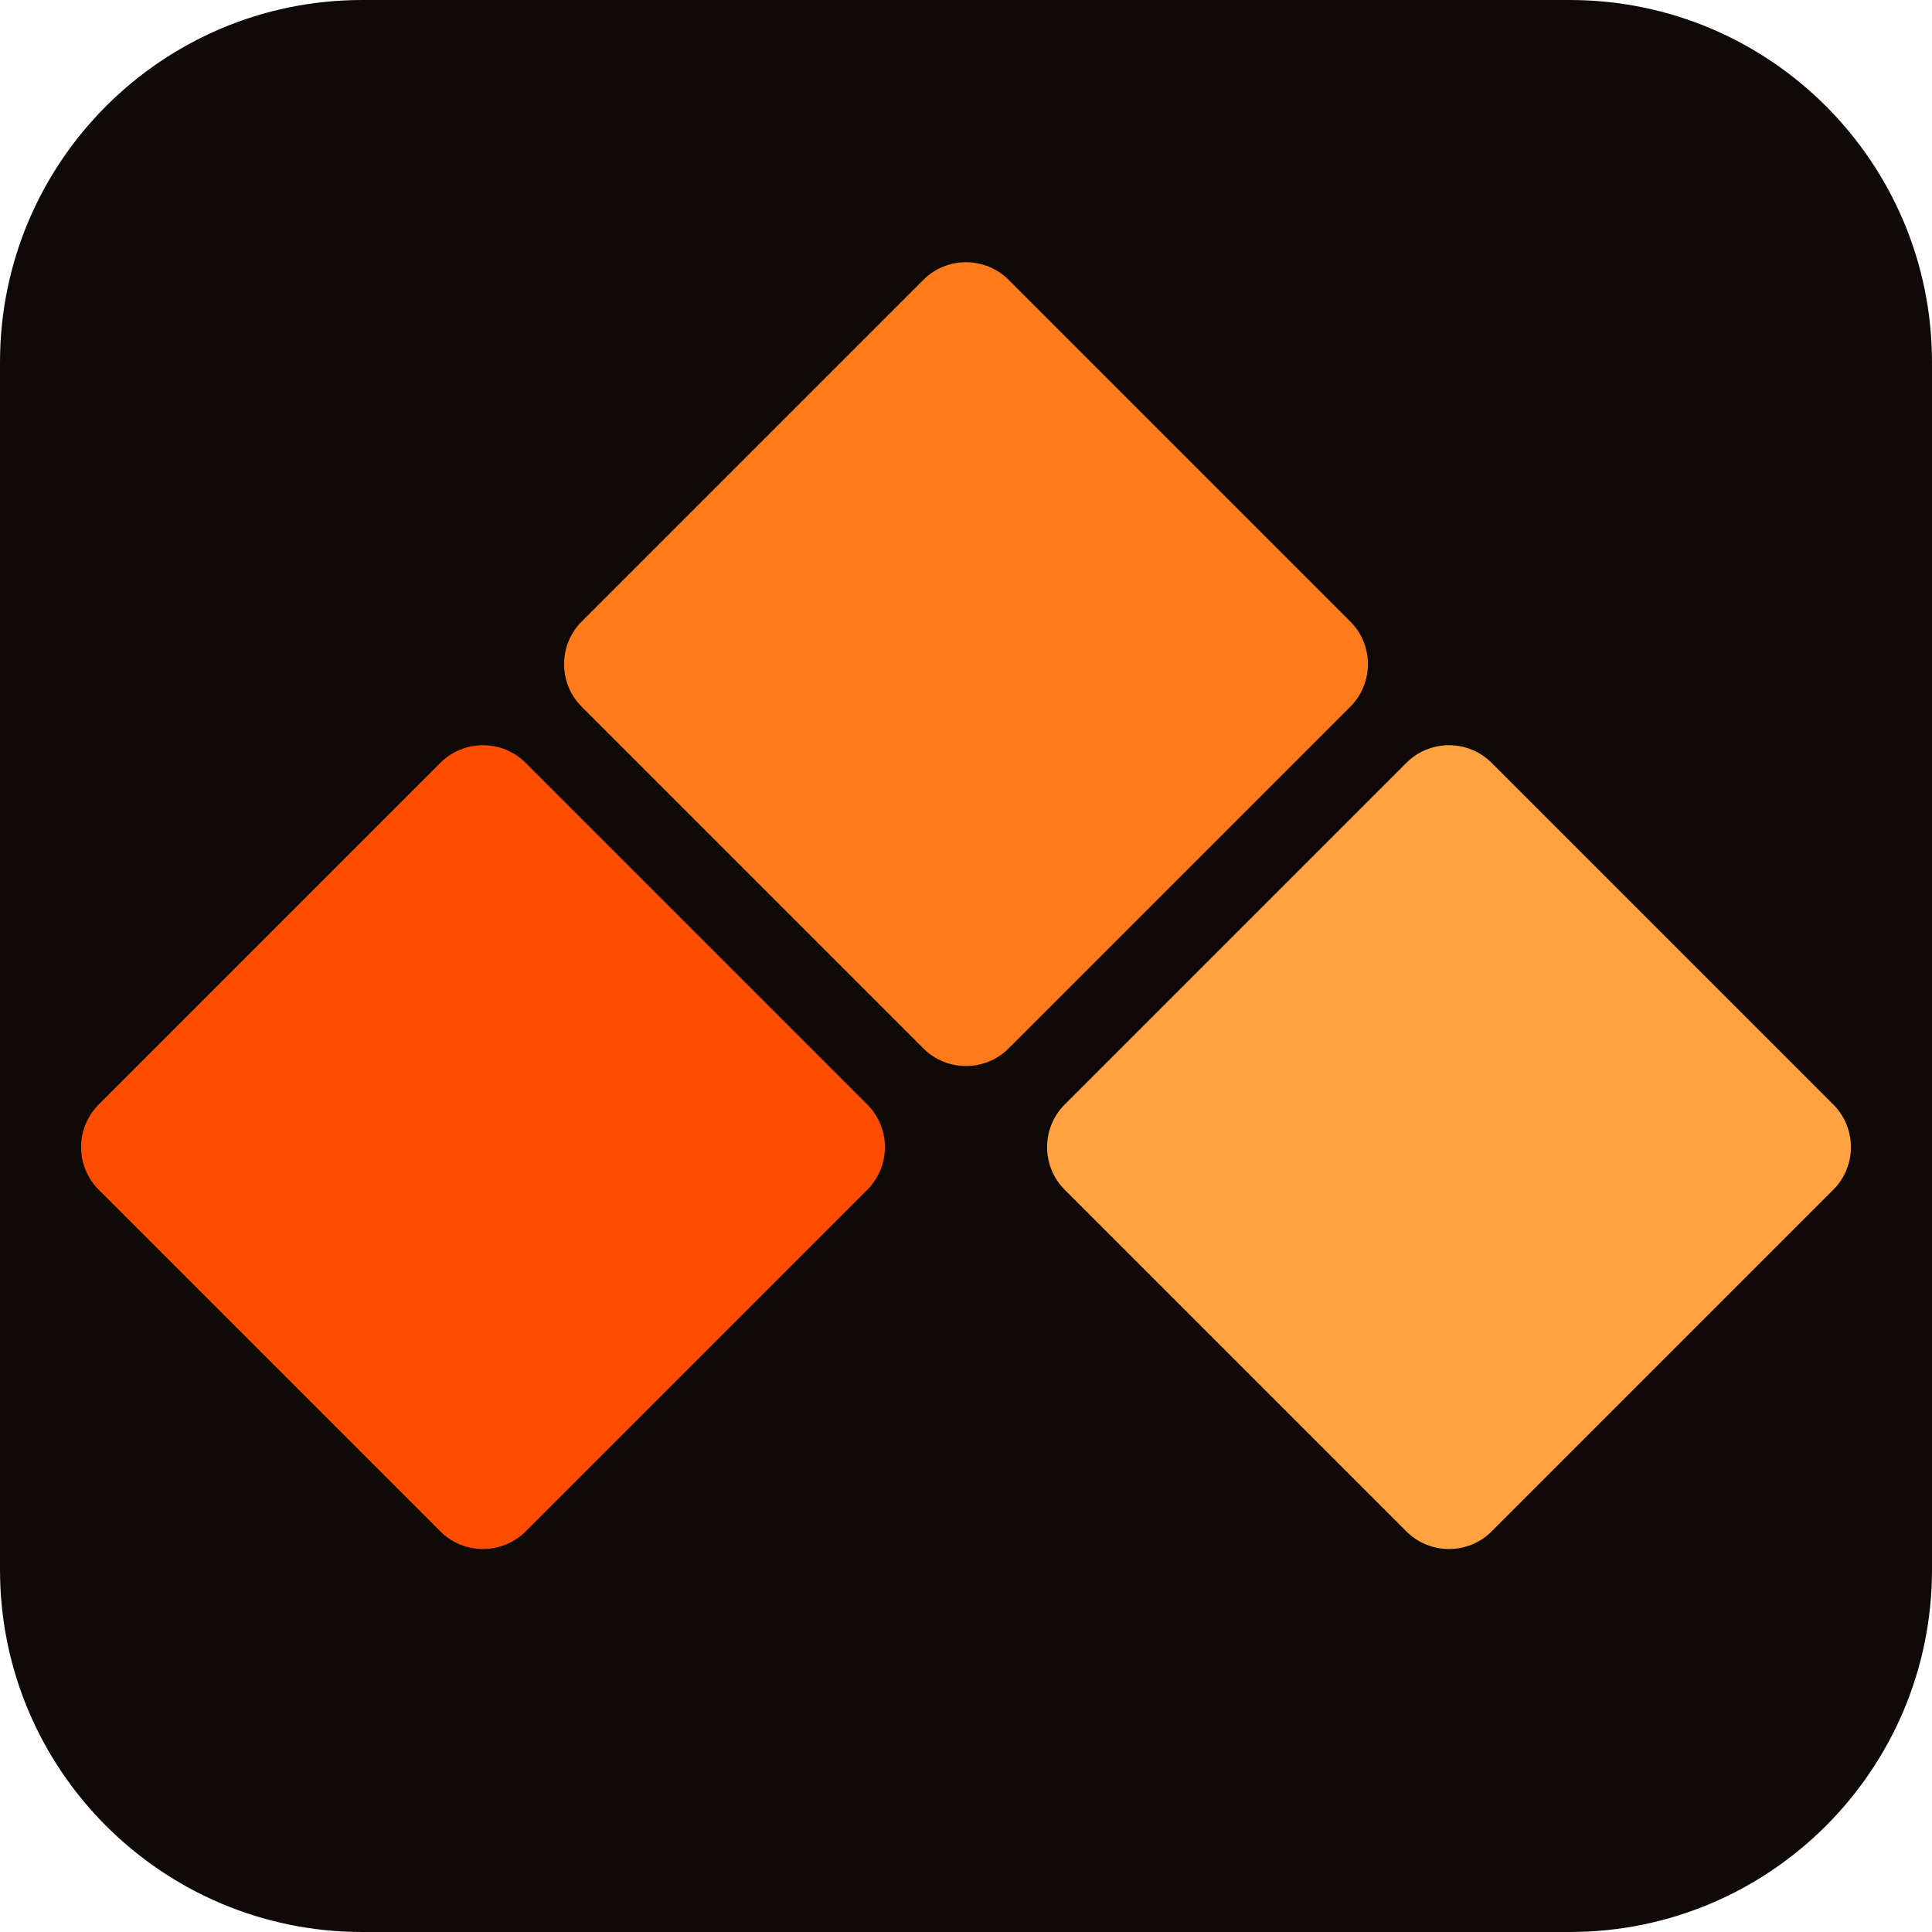
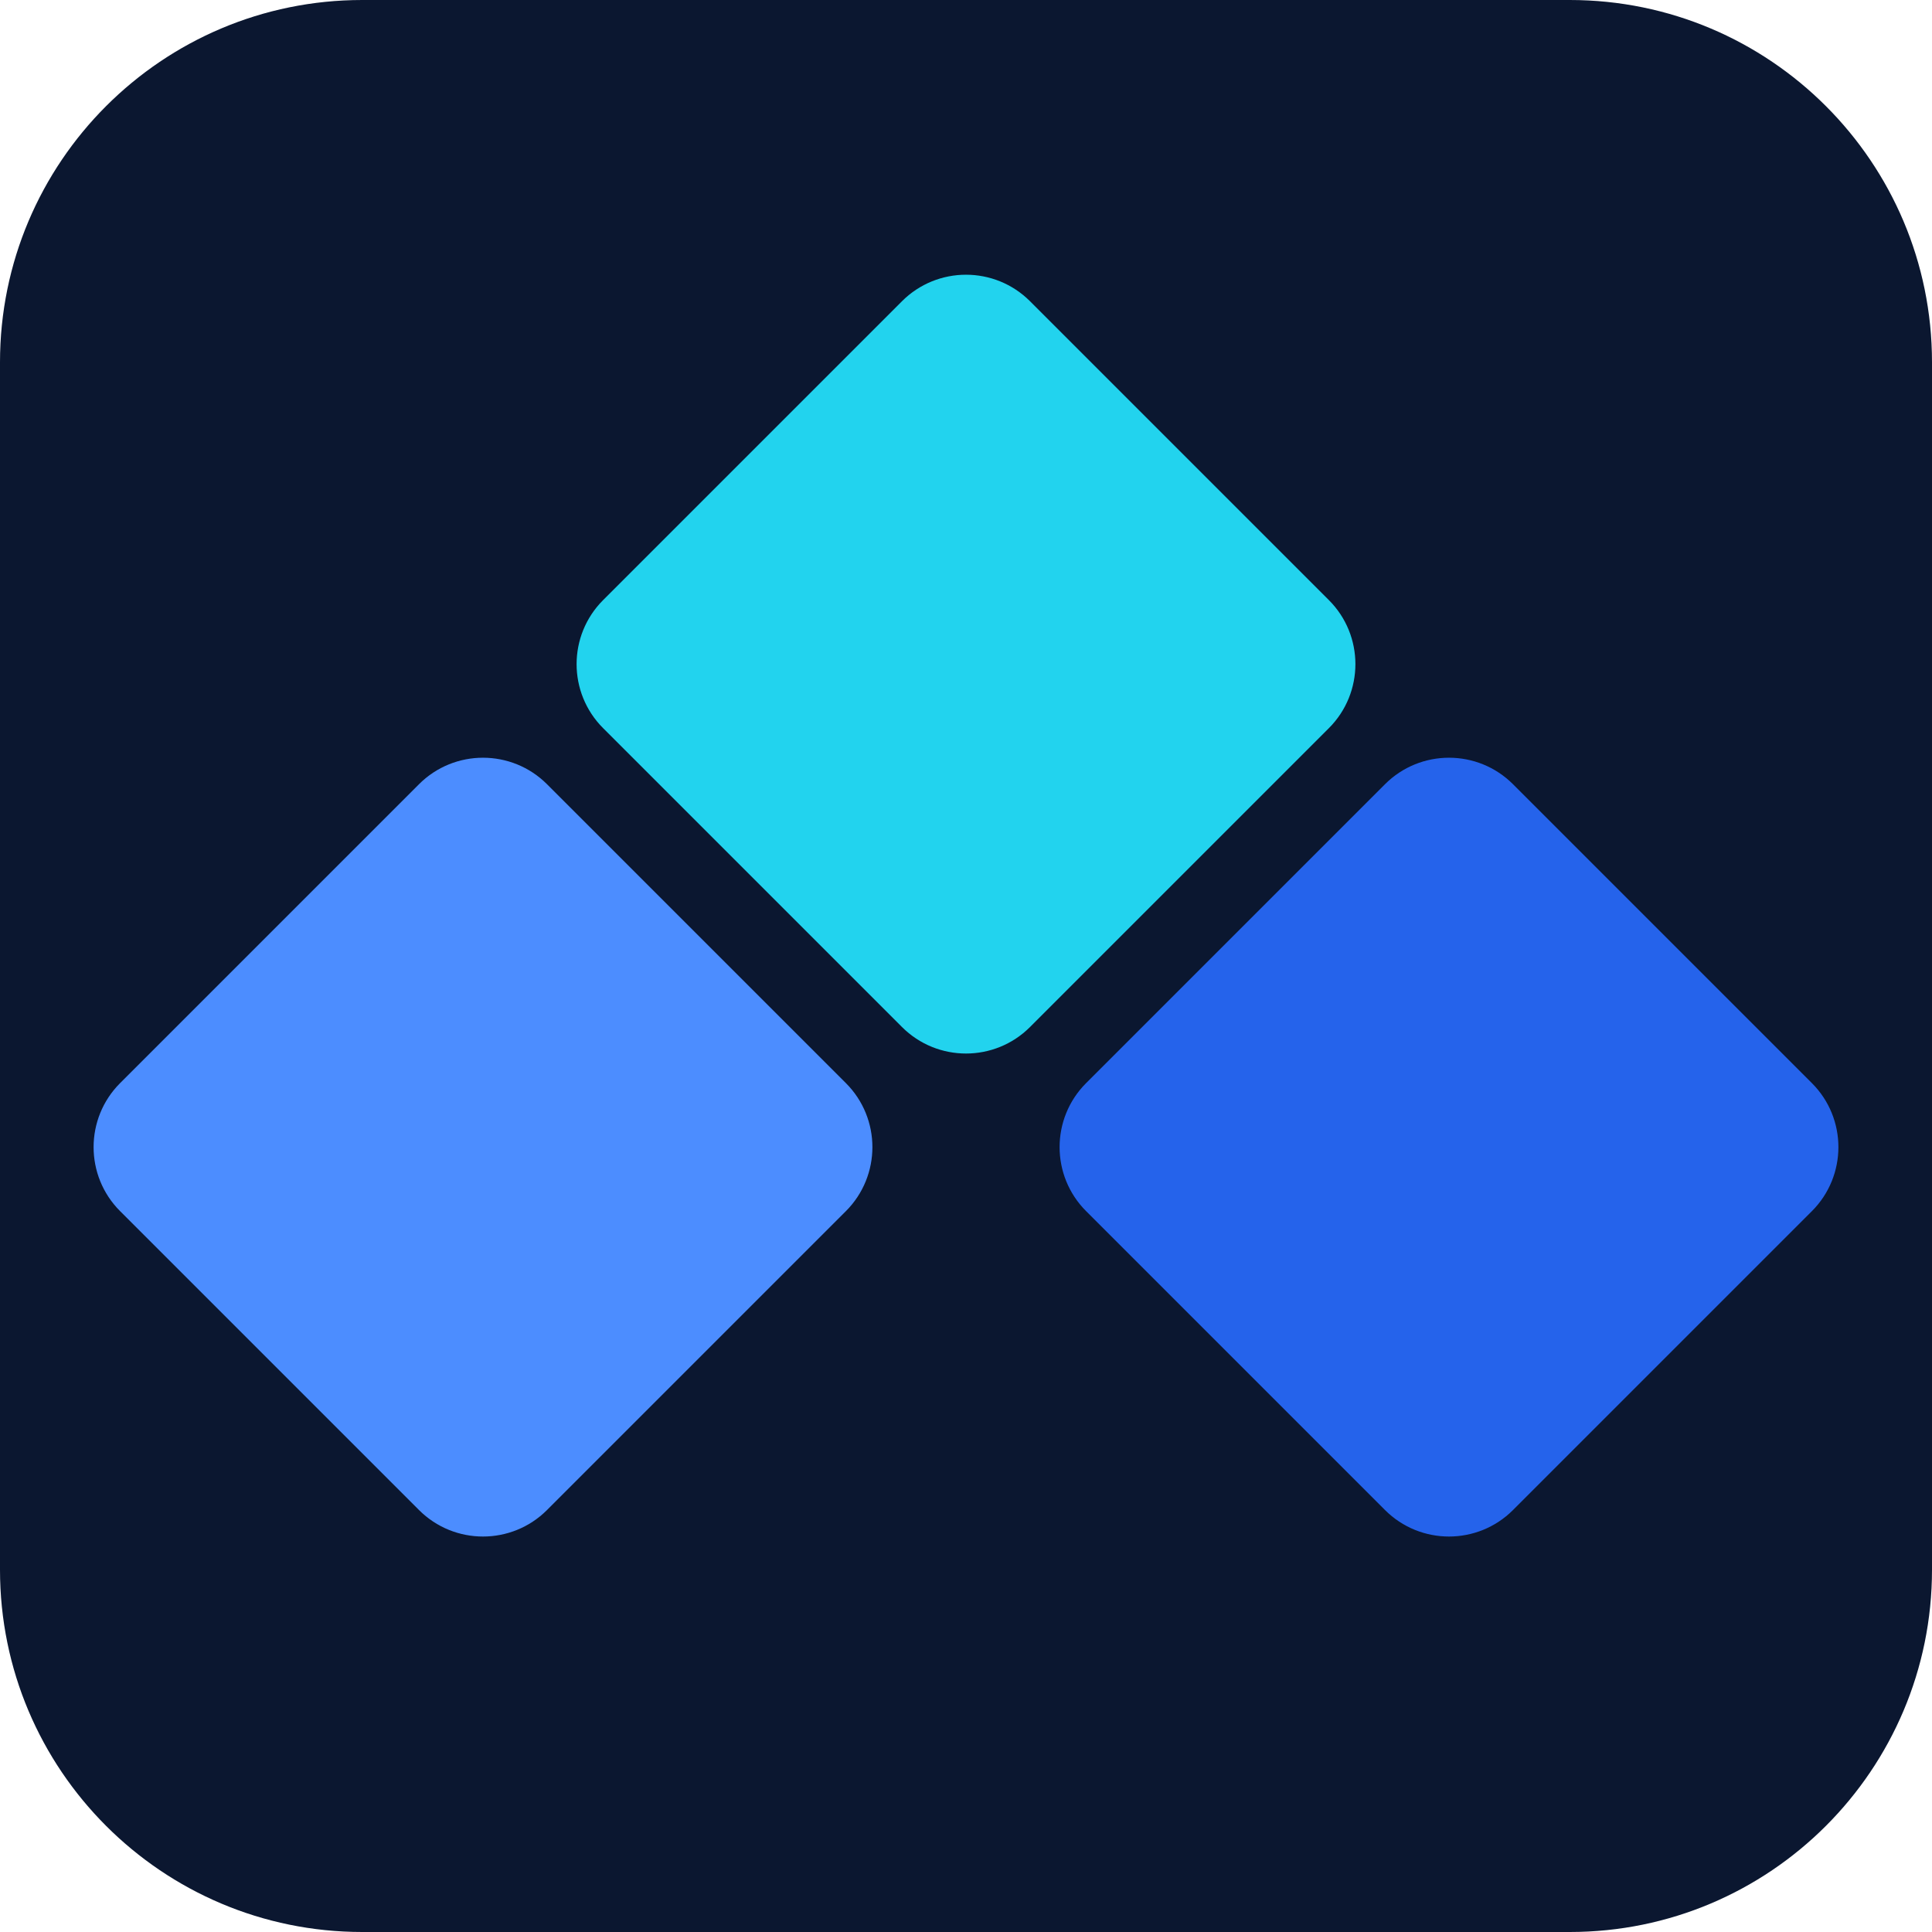
<svg xmlns="http://www.w3.org/2000/svg" viewBox="0 0 64 64">
-   <rect width="64" height="64" rx="12" fill="#0f0a07" />
+   <rect width="64" height="64" rx="12" fill="#0b1730" />
  <g transform="translate(0 6)">
-     <rect x="22" y="6" width="20" height="20" rx="2" transform="rotate(45 32 16)" fill="#FF7A1A" />
-     <rect x="6" y="22" width="20" height="20" rx="2" transform="rotate(45 16 32)" fill="#FF4D00" />
-     <rect x="38" y="22" width="20" height="20" rx="2" transform="rotate(45 48 32)" fill="#FFA23F" />
+     <rect x="22" y="6" width="20" height="20" rx="3" transform="rotate(45 32 16)" fill="#22d3ee" />
+     <rect x="6" y="22" width="20" height="20" rx="3" transform="rotate(45 16 32)" fill="#4c8dff" />
+     <rect x="38" y="22" width="20" height="20" rx="3" transform="rotate(45 48 32)" fill="#2563eb" />
  </g>
</svg>
